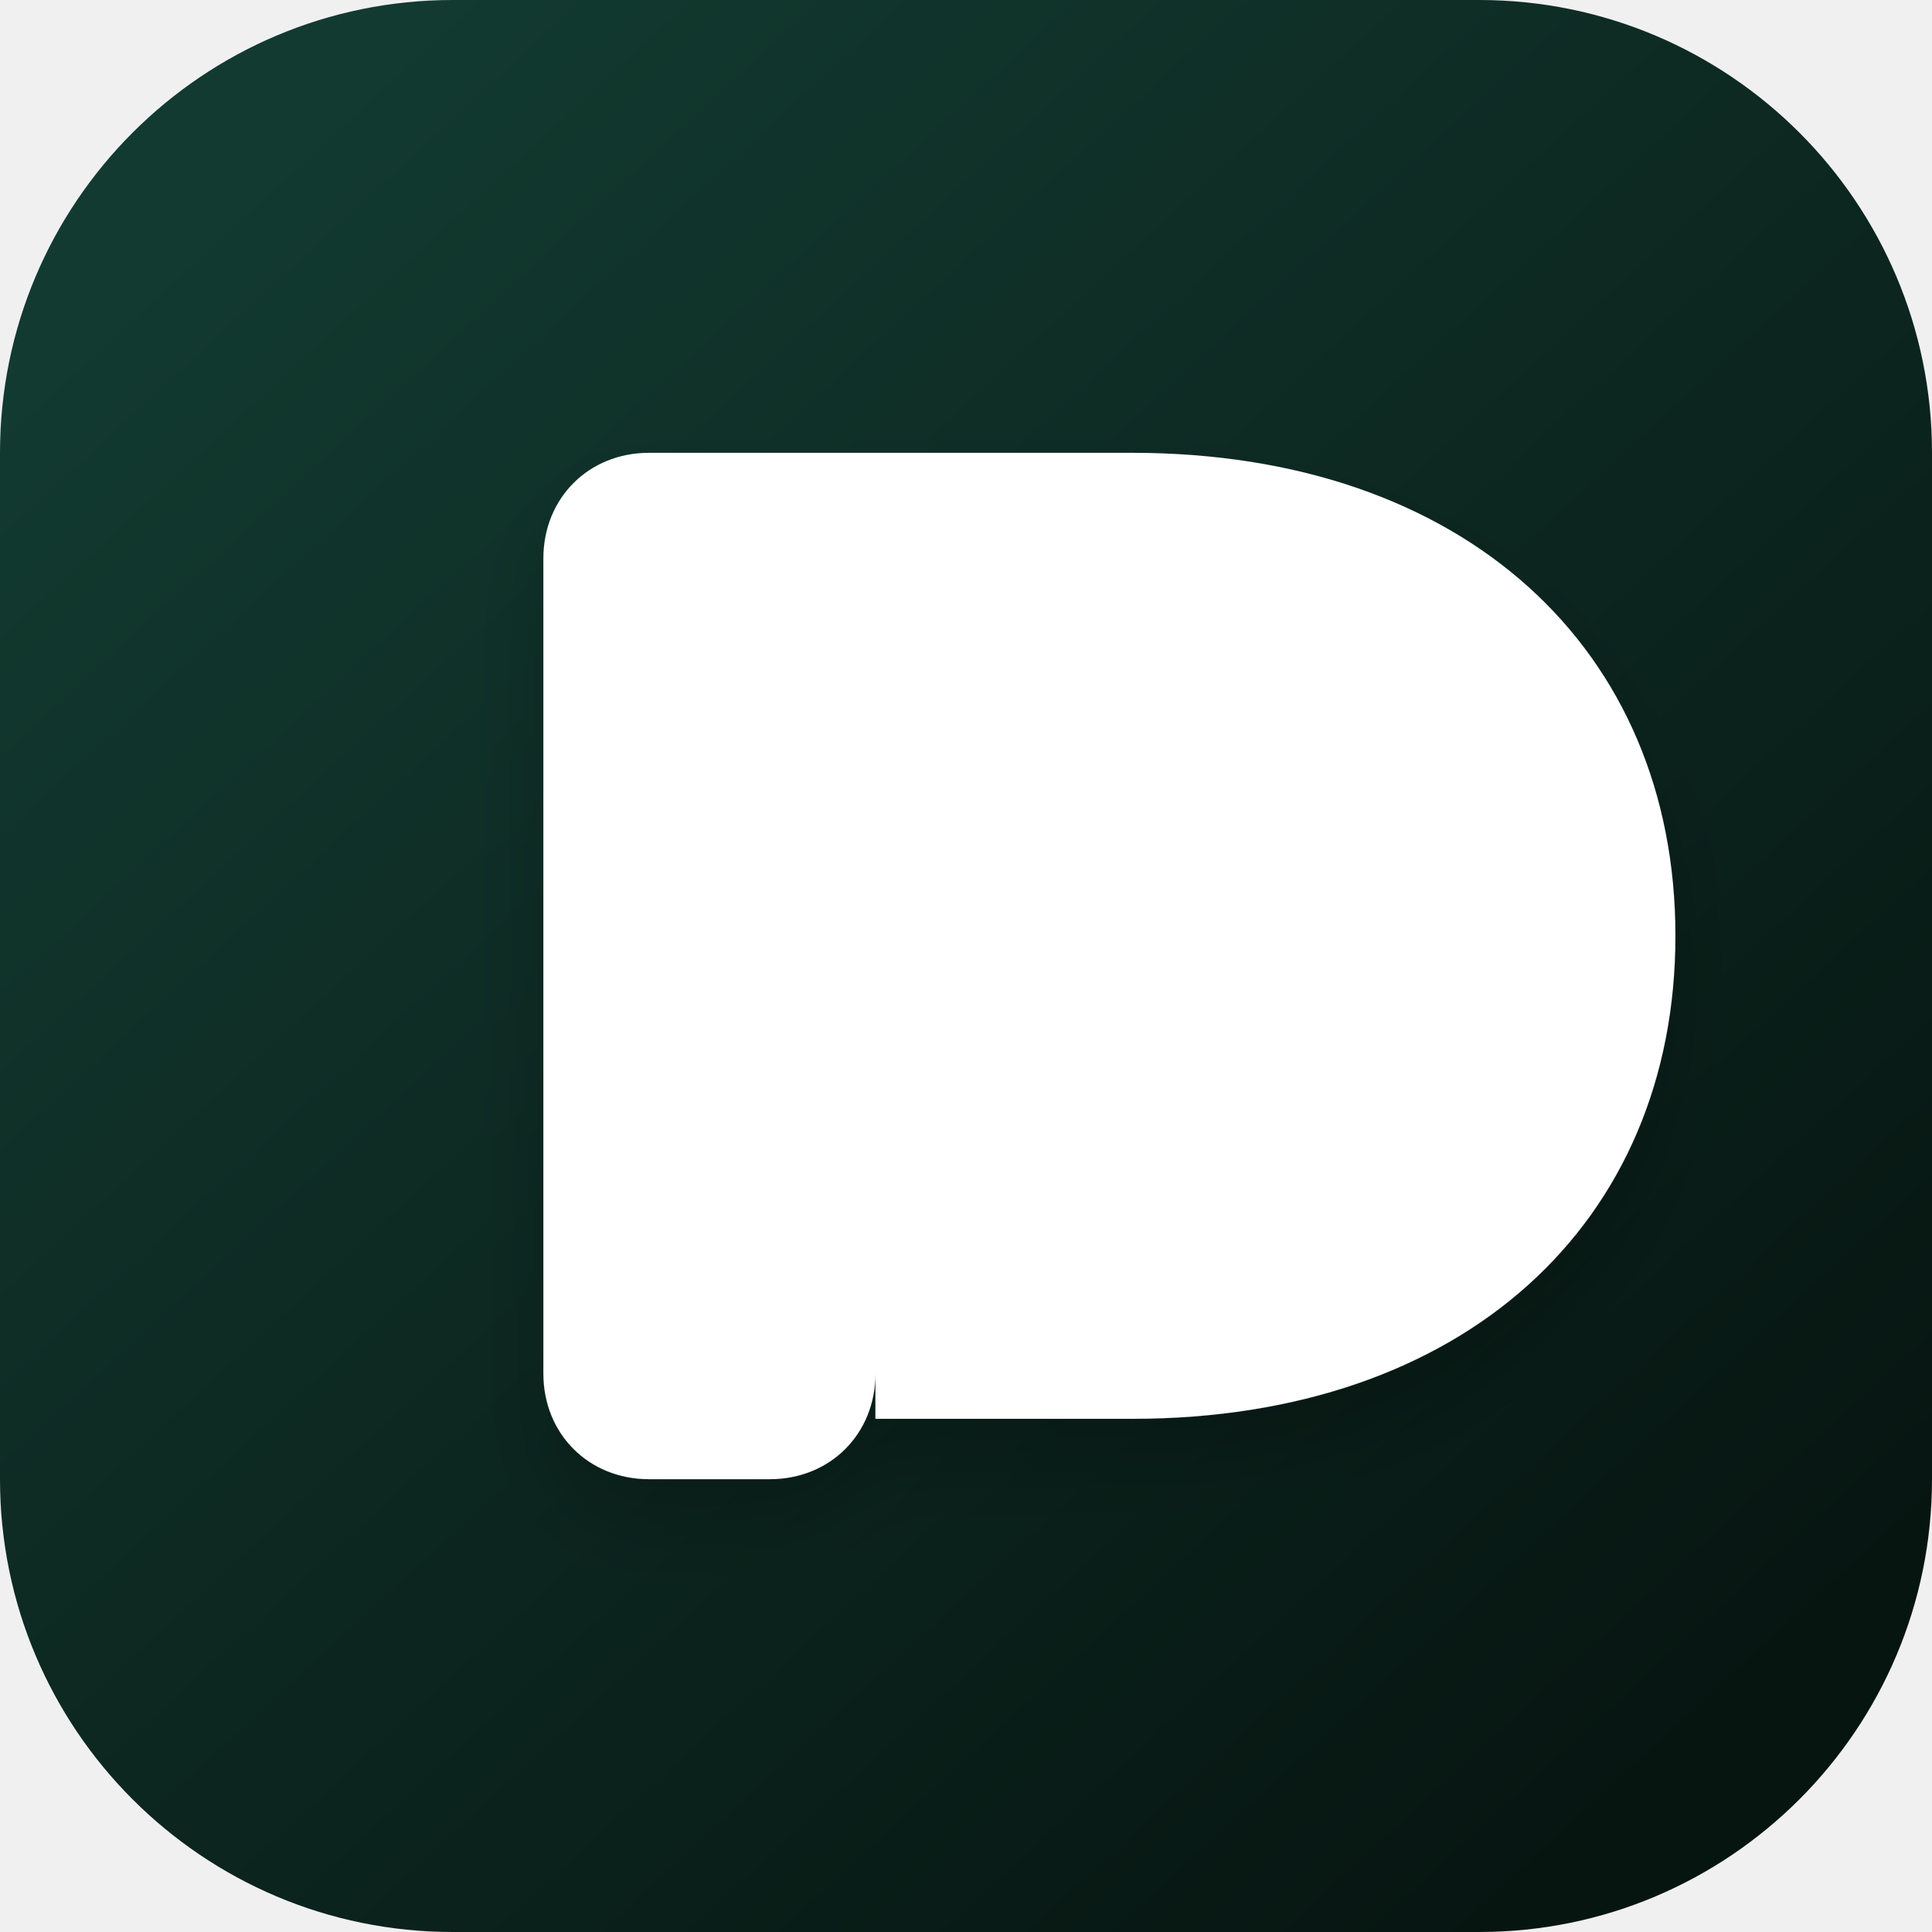
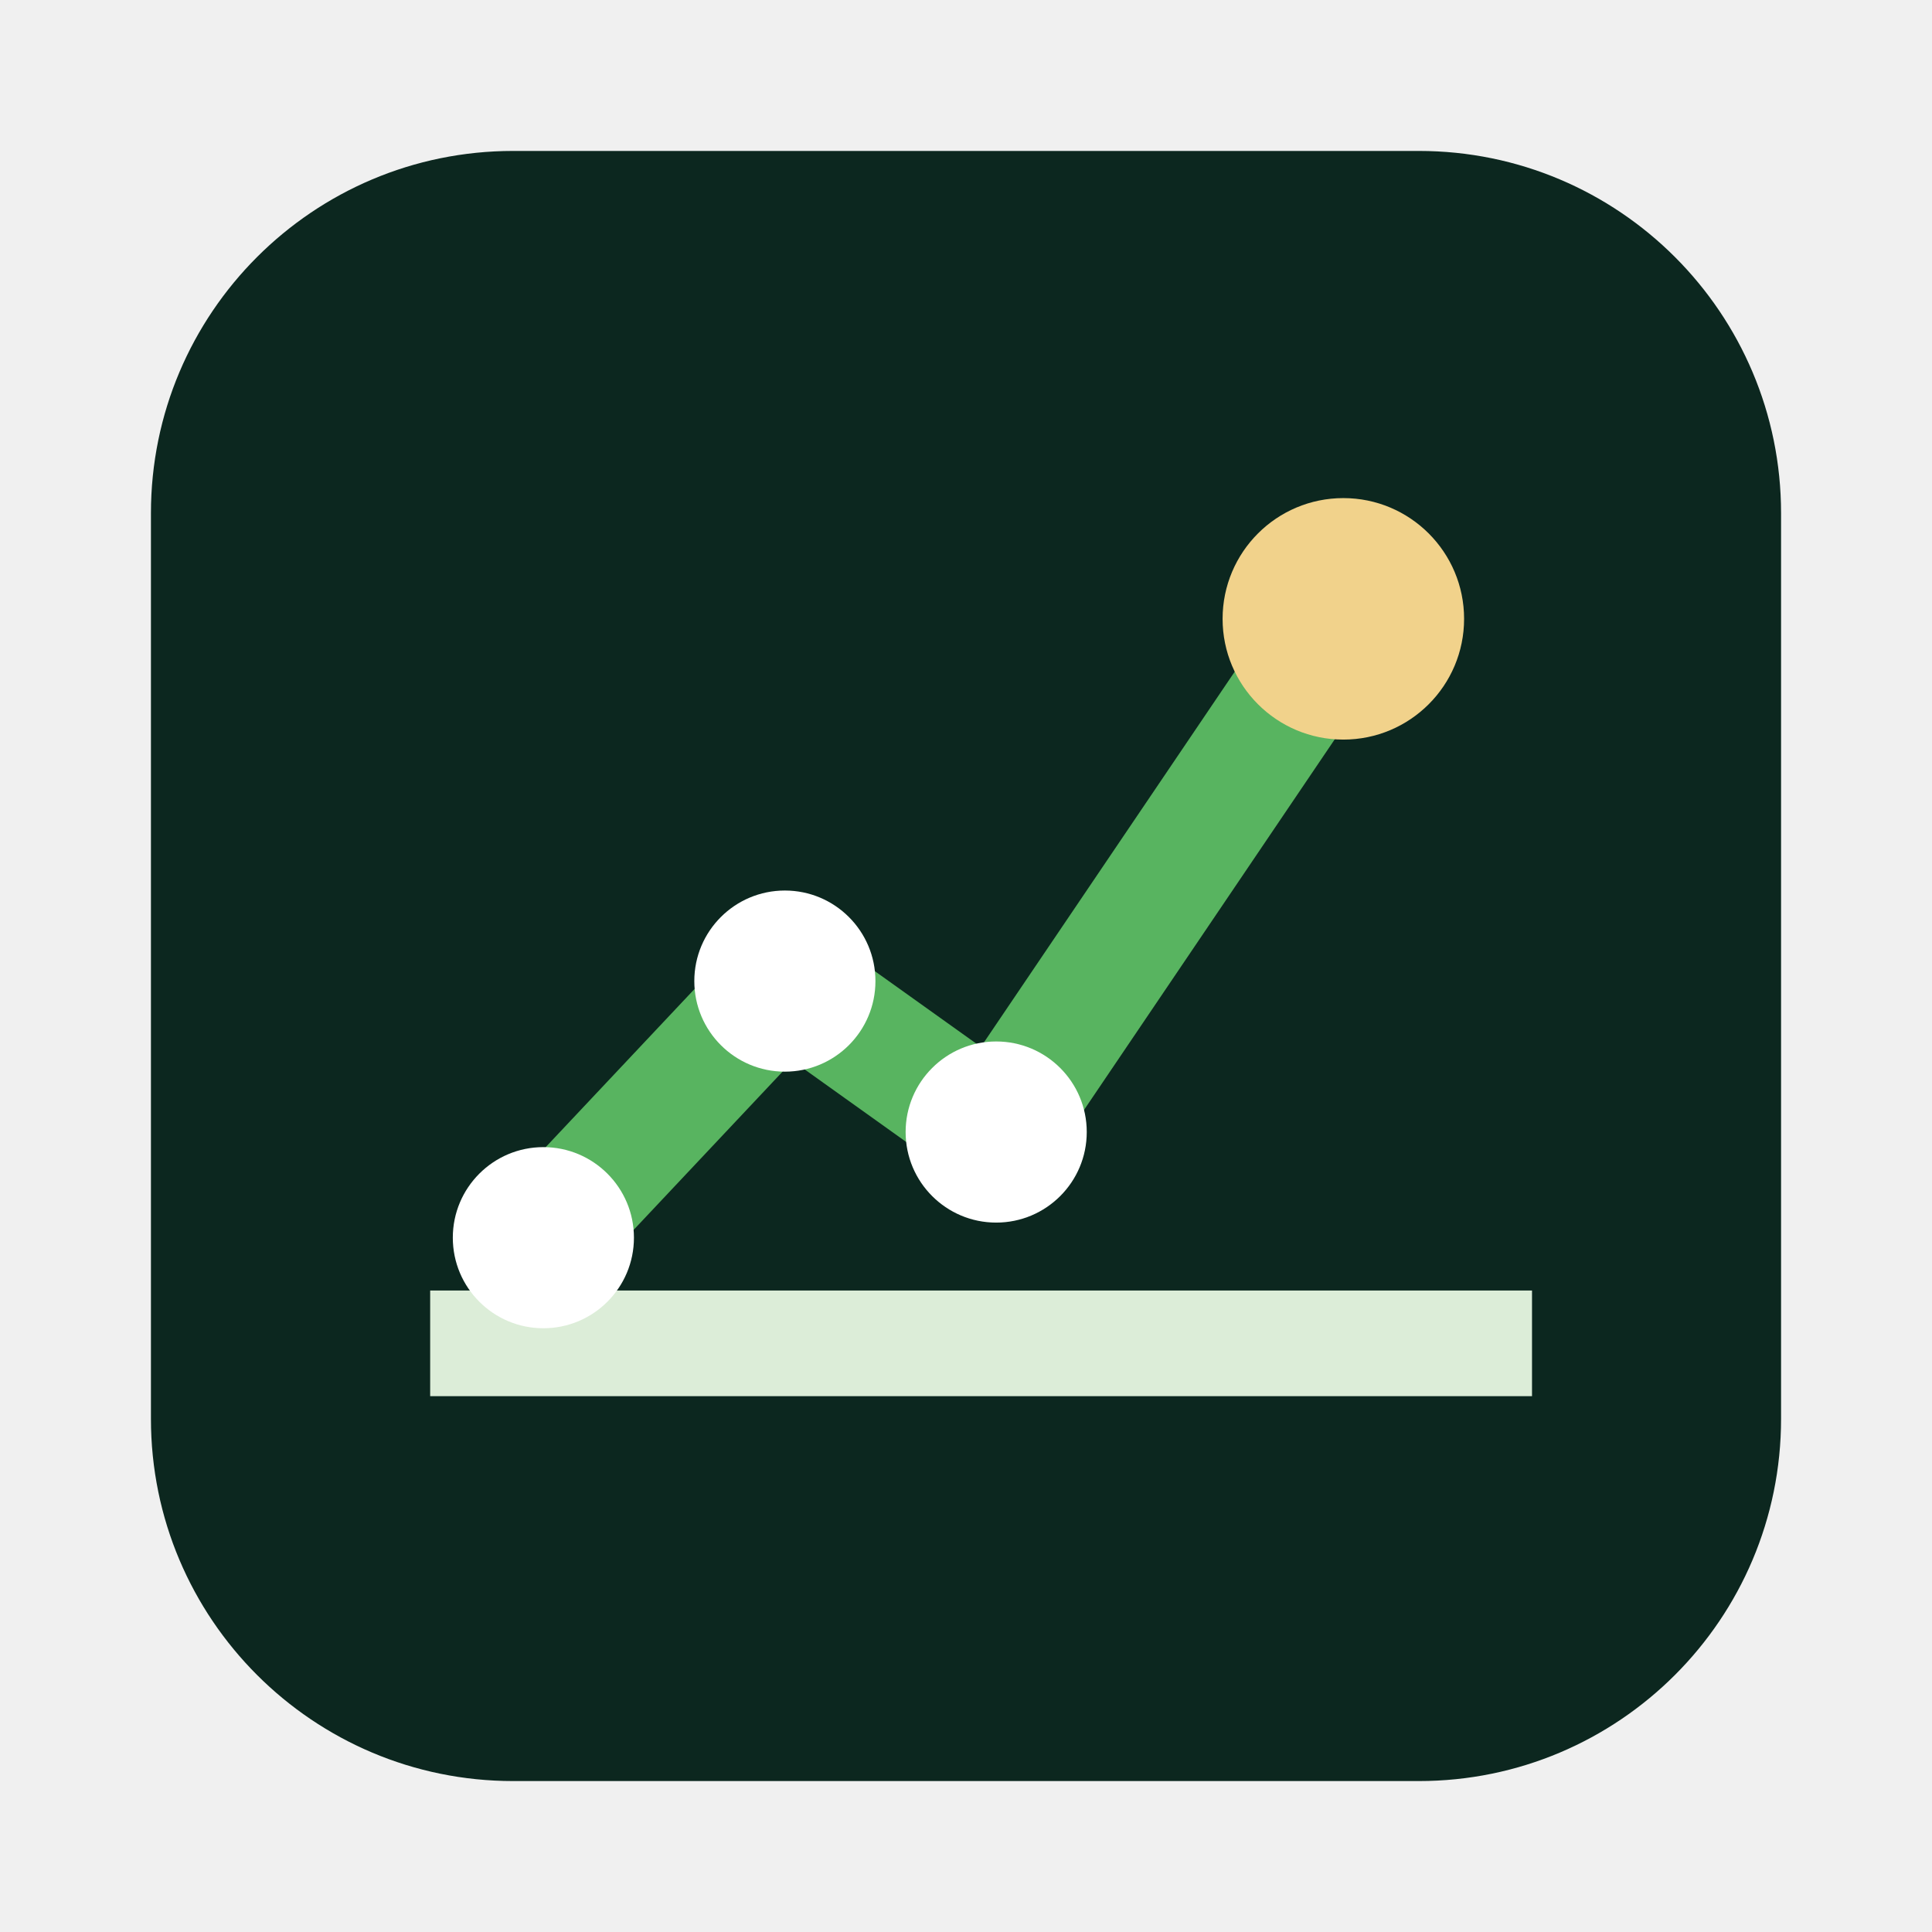
<svg xmlns="http://www.w3.org/2000/svg" viewBox="0 0 128 128" role="img" aria-labelledby="title">
-   <defs>
-     <linearGradient id="bg" x1="16" y1="12" x2="112" y2="116" gradientUnits="userSpaceOnUse">
-       <stop stop-color="#123a30" />
-       <stop offset="1" stop-color="#071511" />
-     </linearGradient>
-     <linearGradient id="flag" x1="58" y1="51" x2="89" y2="73" gradientUnits="userSpaceOnUse">
-       <stop stop-color="#8fd26f" />
-       <stop offset="1" stop-color="#3f9c55" />
-     </linearGradient>
-     <filter id="markShadow" x="-18%" y="-18%" width="136%" height="136%">
-       <feDropShadow dx="0" dy="3" stdDeviation="2.5" flood-color="#000000" flood-opacity=".18" />
-     </filter>
-   </defs>
-   <rect width="128" height="128" rx="30" fill="url(#bg)" />
-   <path d="M59 52c0-4 4-6 7-4l22 12c4 2 4 7 0 9L66 81c-3 2-7 0-7-4V52Z" fill="url(#flag)" />
-   <path fill="#ffffff" fill-rule="evenodd" filter="url(#markShadow)" d="M43 98c-4 0-7-3-7-7V37c0-4 3-7 7-7h32c22 0 36 13 36 32s-14 32-36 32H58V76h17c10 0 17-5 17-14s-7-14-17-14H58v43c0 4-3 7-7 7h-8Zm15-50v28h17c10 0 17-5 17-14s-7-14-17-14H58Z" />
+   <rect x="10" y="10" width="108" height="108" rx="24" fill="#0c271f" />
+   <path d="M32 89h66" stroke="#dcedd8" stroke-width="7" stroke-linecap="square" />
+   <path d="M36 82l16-17 14 10 23-34" fill="none" stroke="#58b460" stroke-width="8" stroke-linejoin="miter" stroke-linecap="square" />
+   <circle cx="36" cy="82" r="6" fill="#ffffff" />
+   <circle cx="52" cy="65" r="6" fill="#ffffff" />
+   <circle cx="66" cy="75" r="6" fill="#ffffff" />
+   <circle cx="89" cy="41" r="8" fill="#f1d28b" />
</svg>
